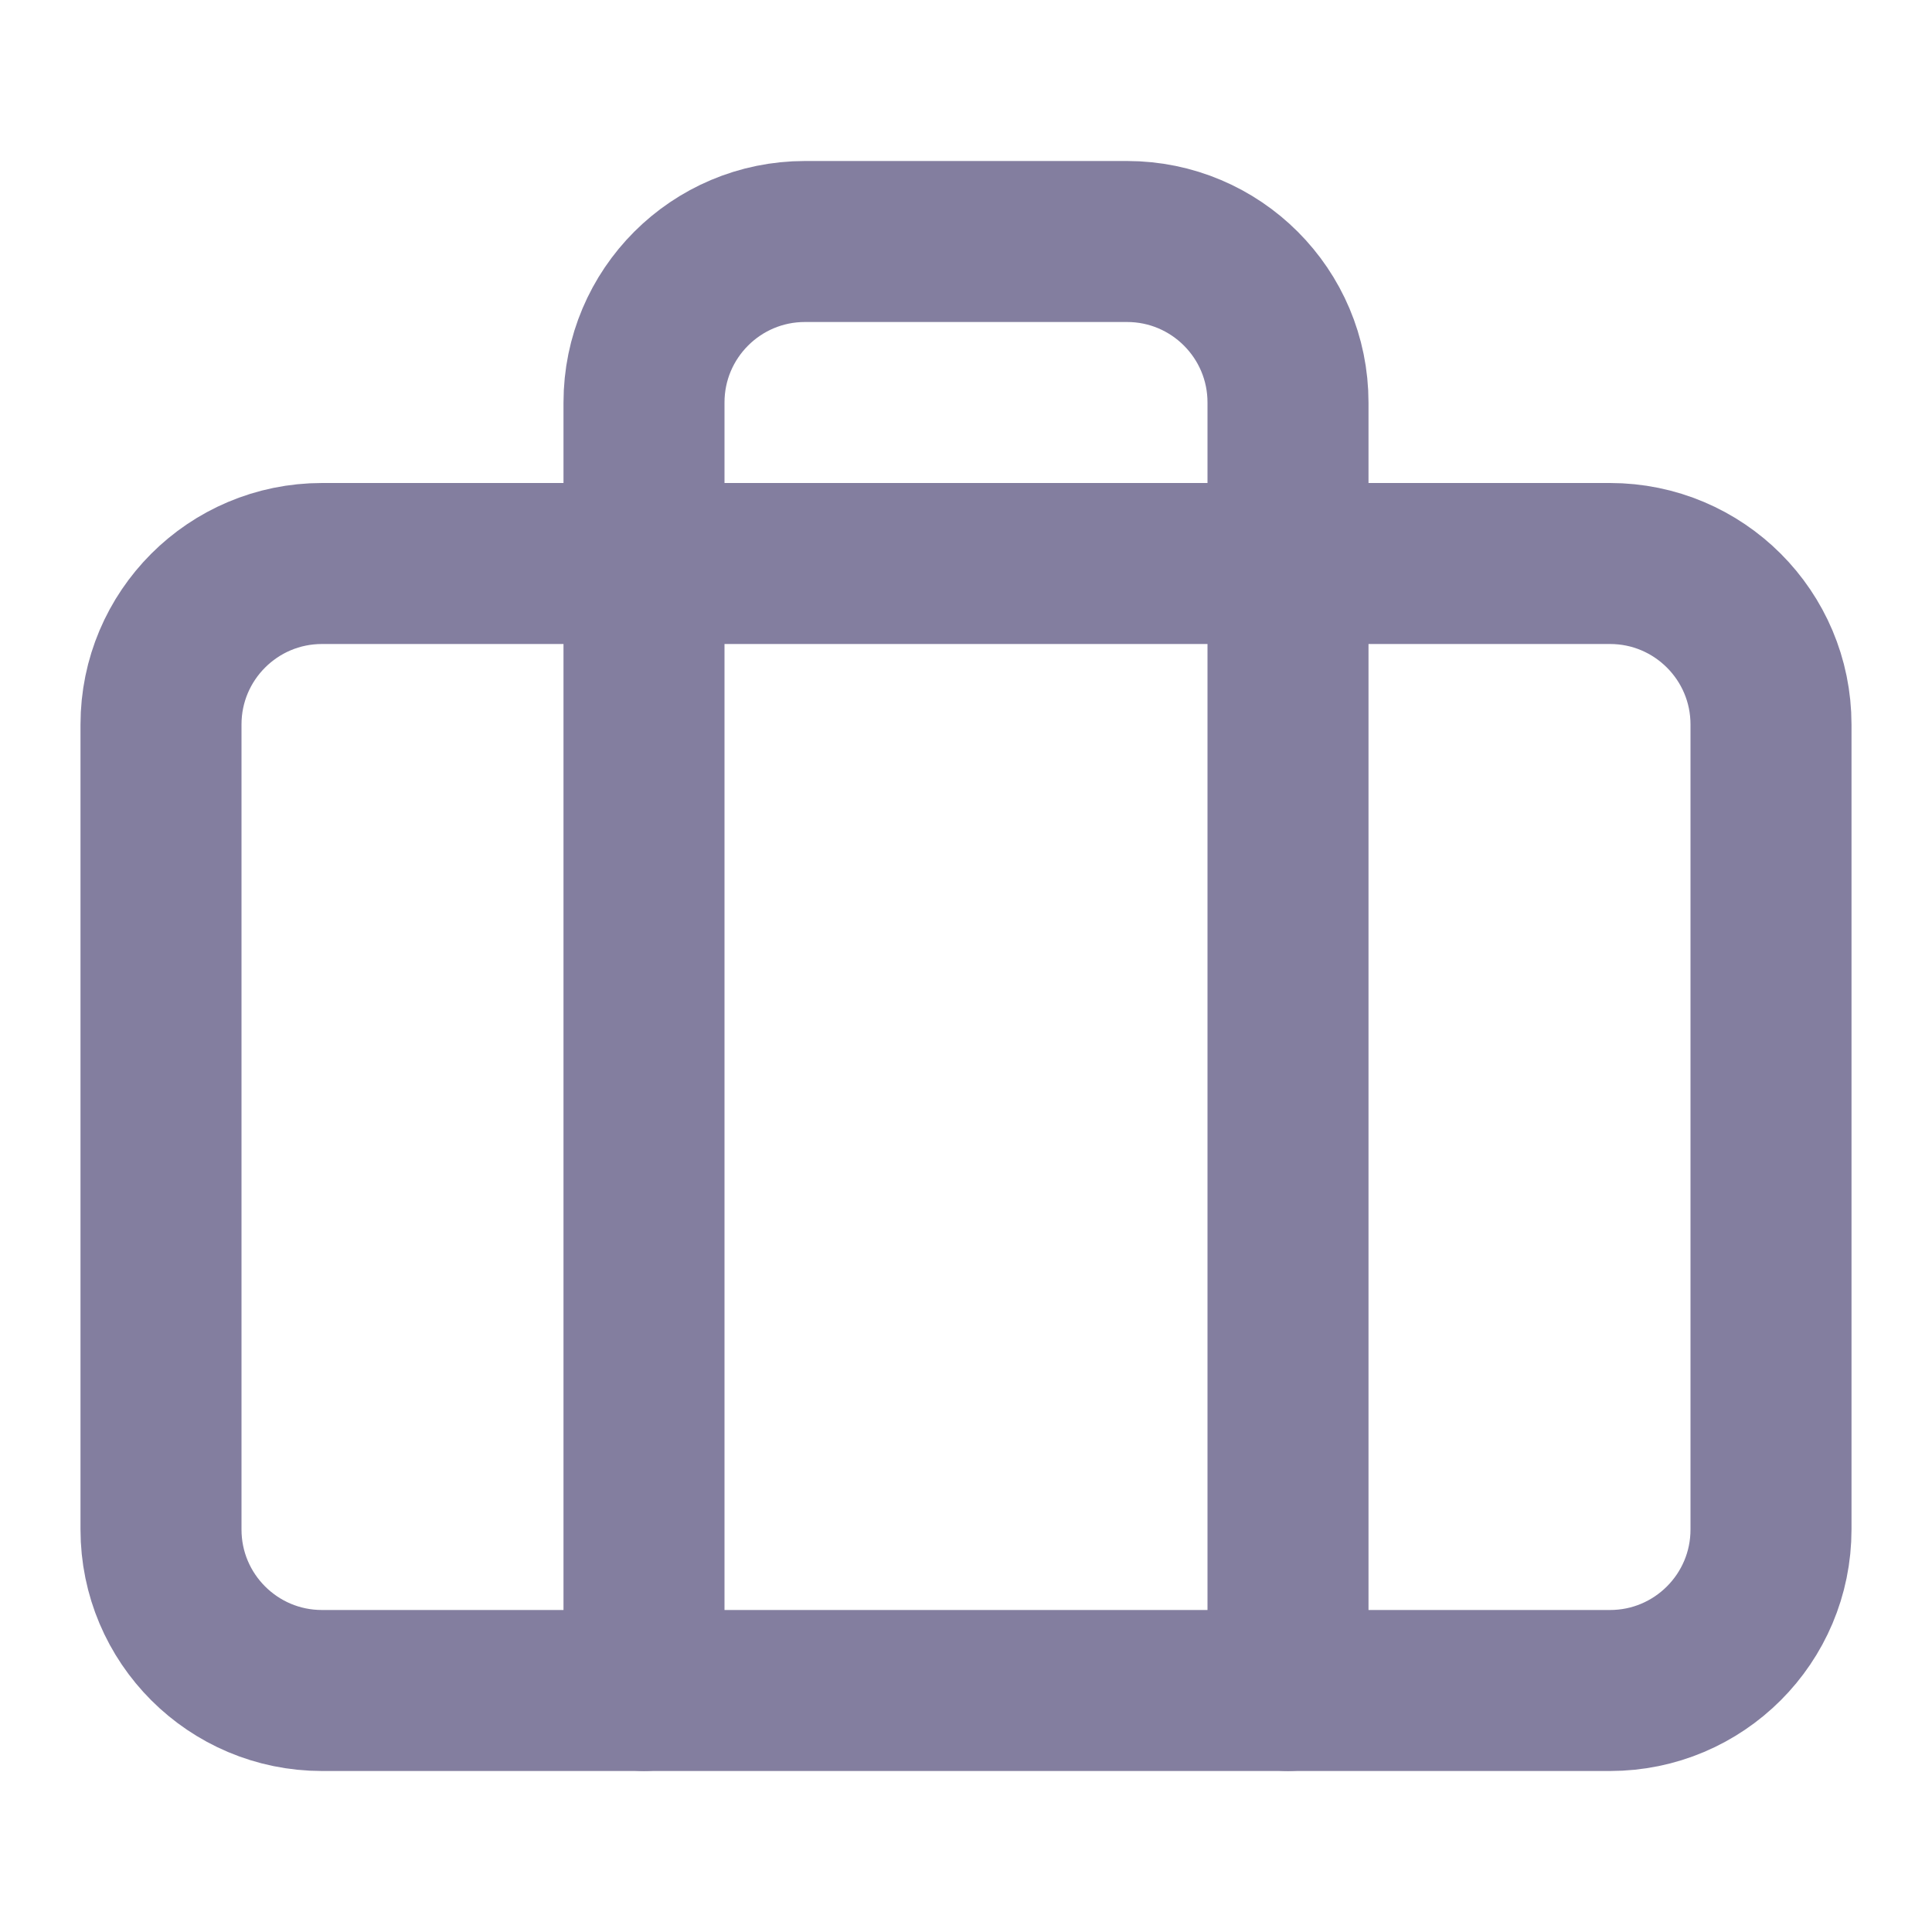
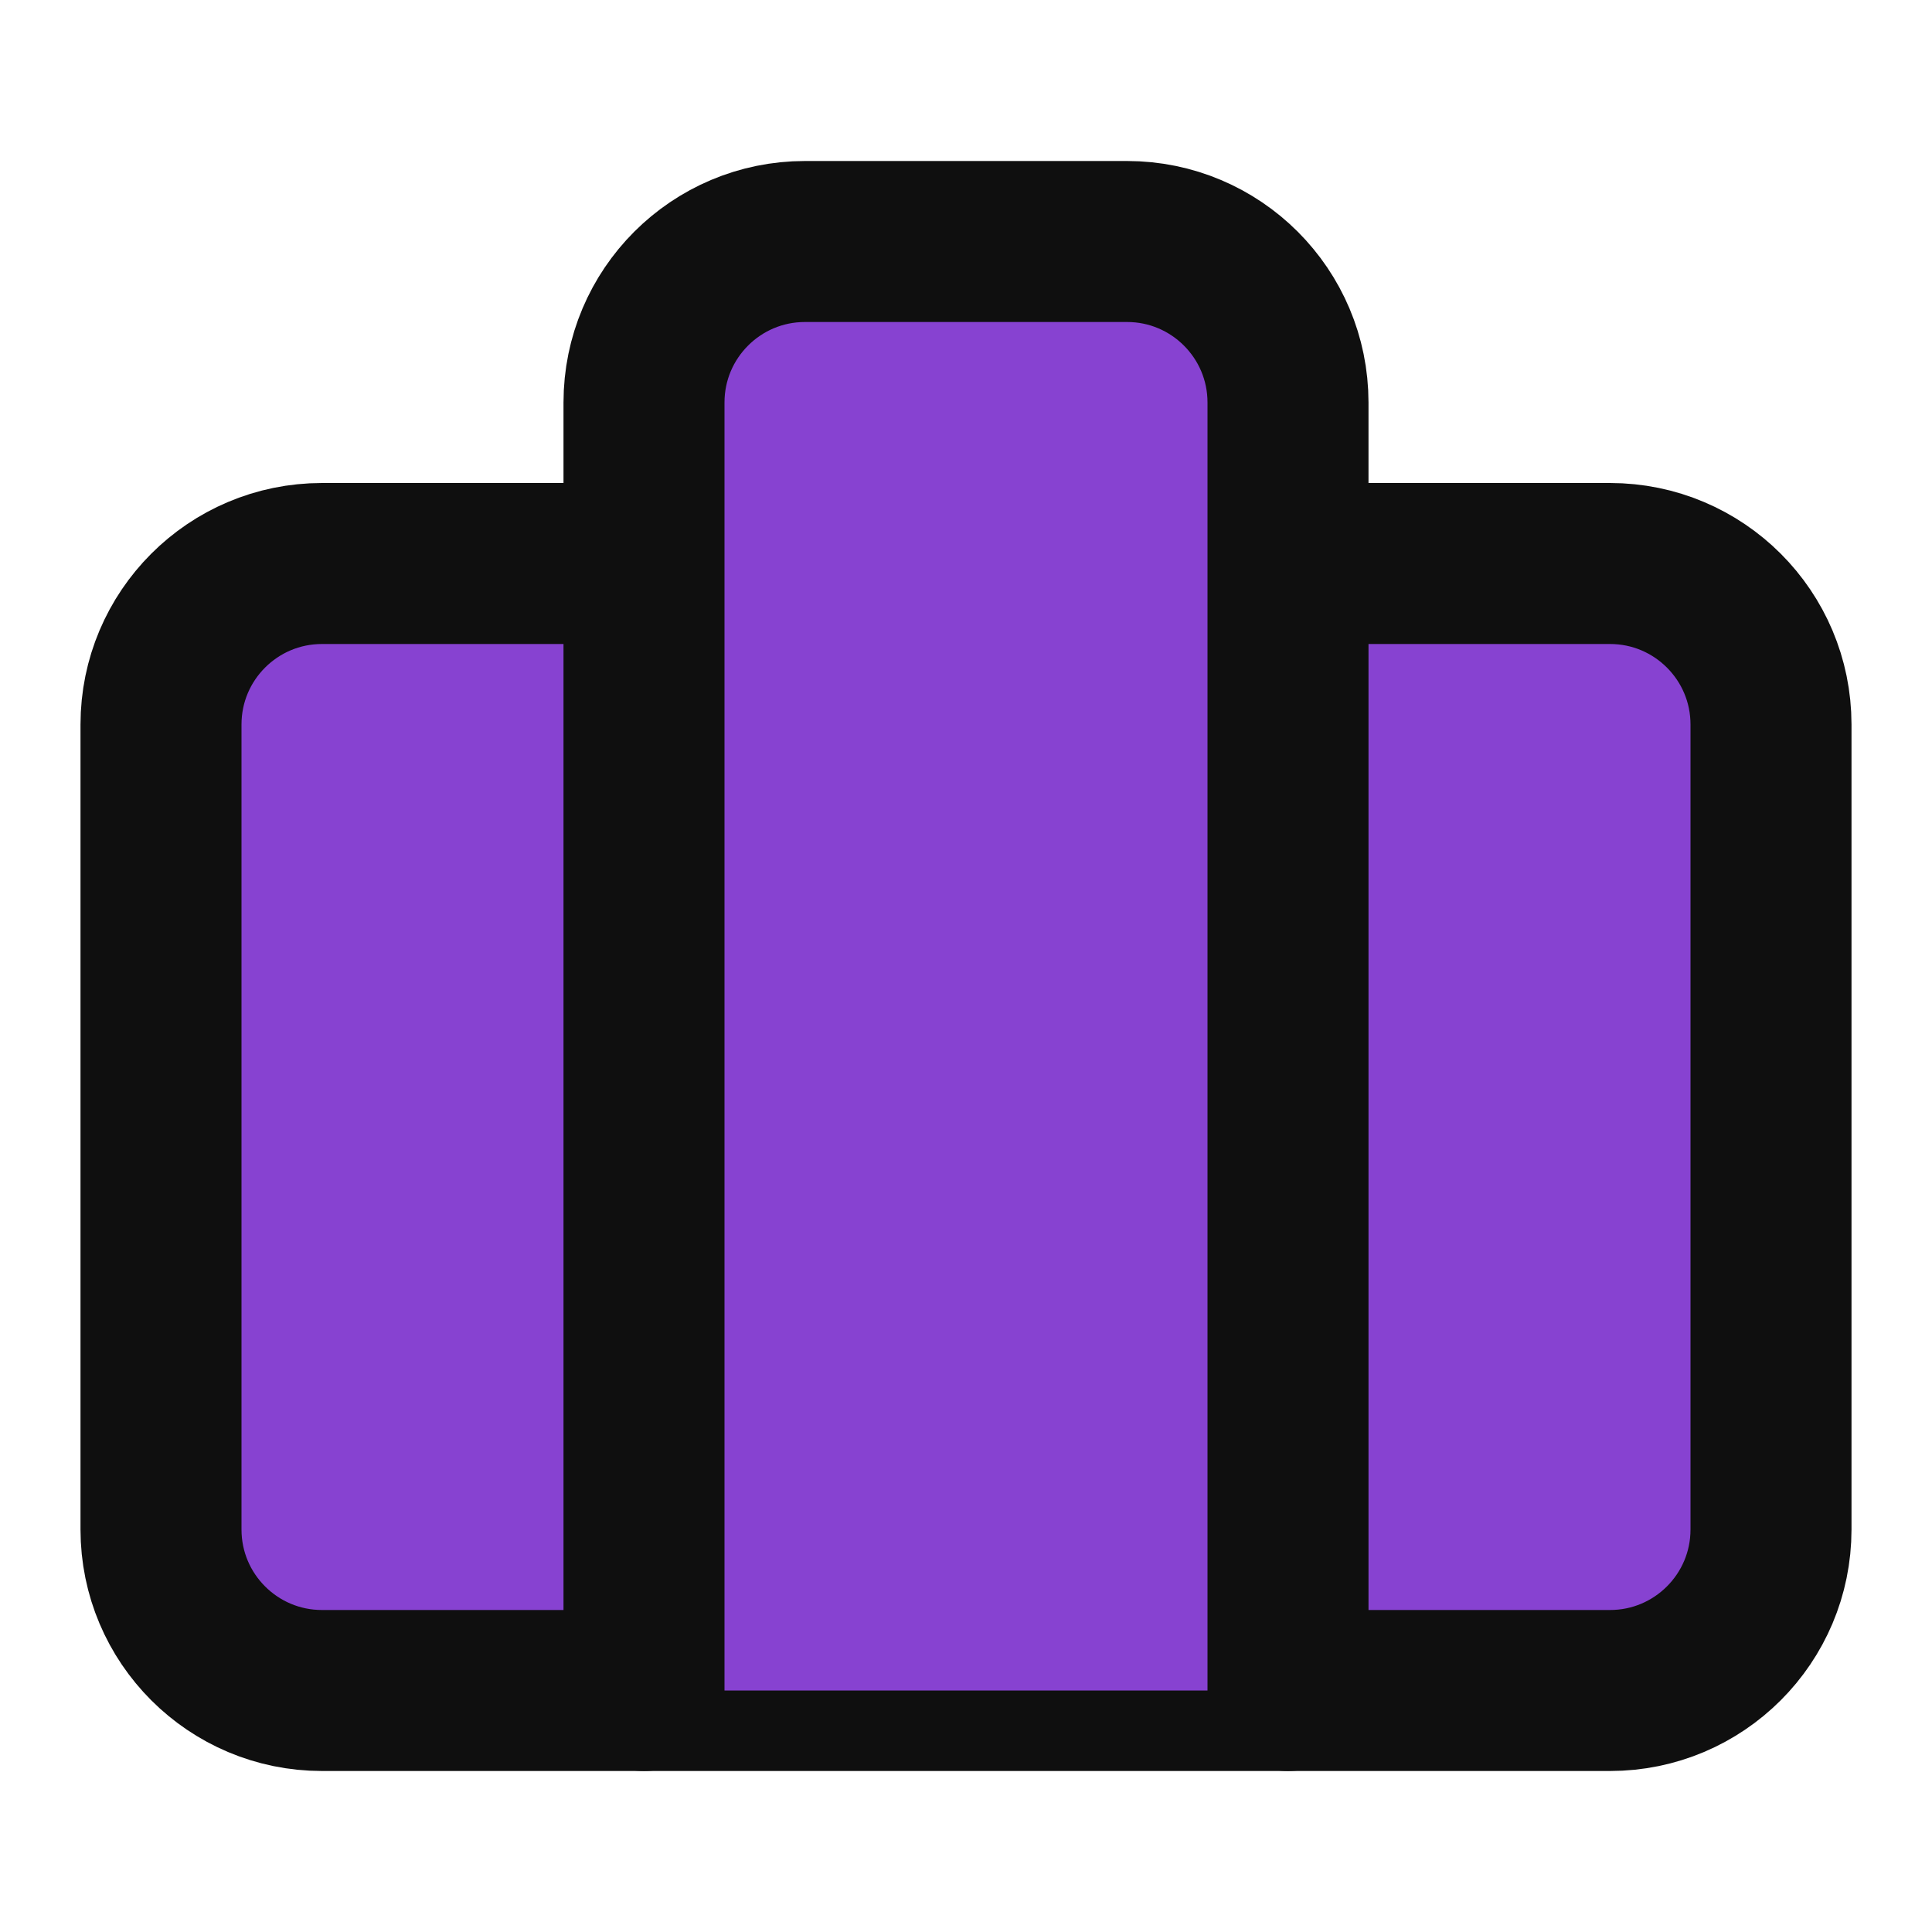
- <svg xmlns="http://www.w3.org/2000/svg" width="24" height="24" viewBox="0 0 24 24" fill="none" stroke="#837E9F" stroke-width="2" stroke-linecap="round" stroke-linejoin="round" class="feather feather-briefcase">
+ <svg xmlns="http://www.w3.org/2000/svg" width="24" height="24" viewBox="0 0 24 24" fill="#8742d1" stroke="#0f0f0f" stroke-width="2" stroke-linecap="round" stroke-linejoin="round" class="feather feather-briefcase">
  <rect x="2" y="7" width="20" height="14" rx="2" ry="2" />
  <path d="M16 21V5a2 2 0 0 0-2-2h-4a2 2 0 0 0-2 2v16" />
</svg>
